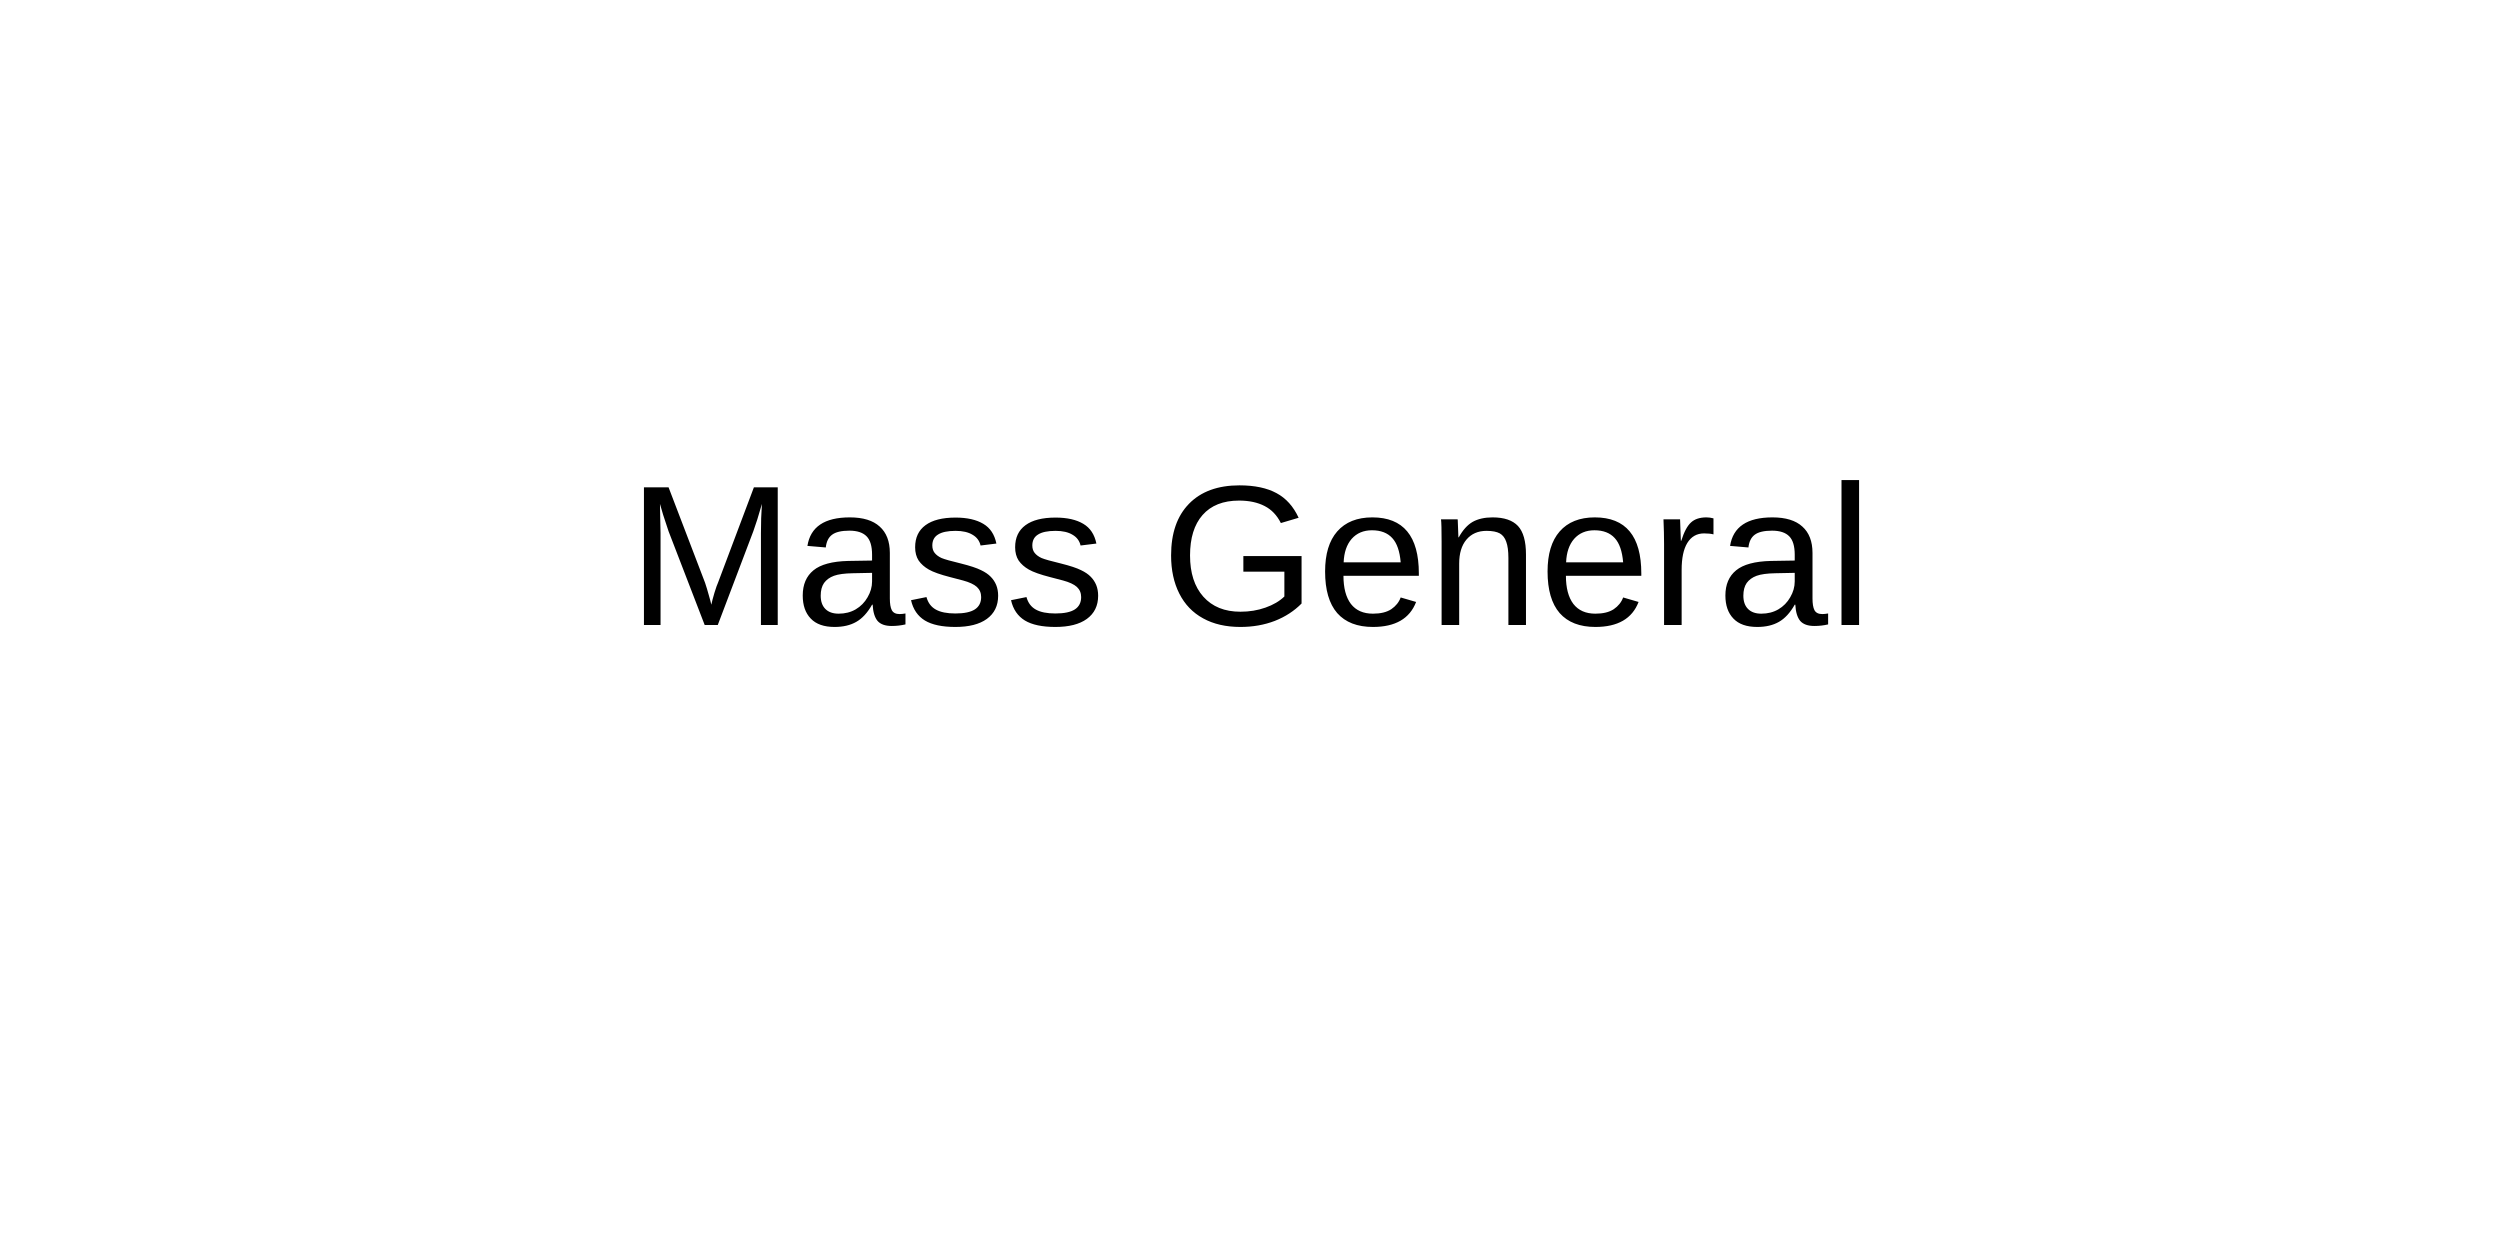
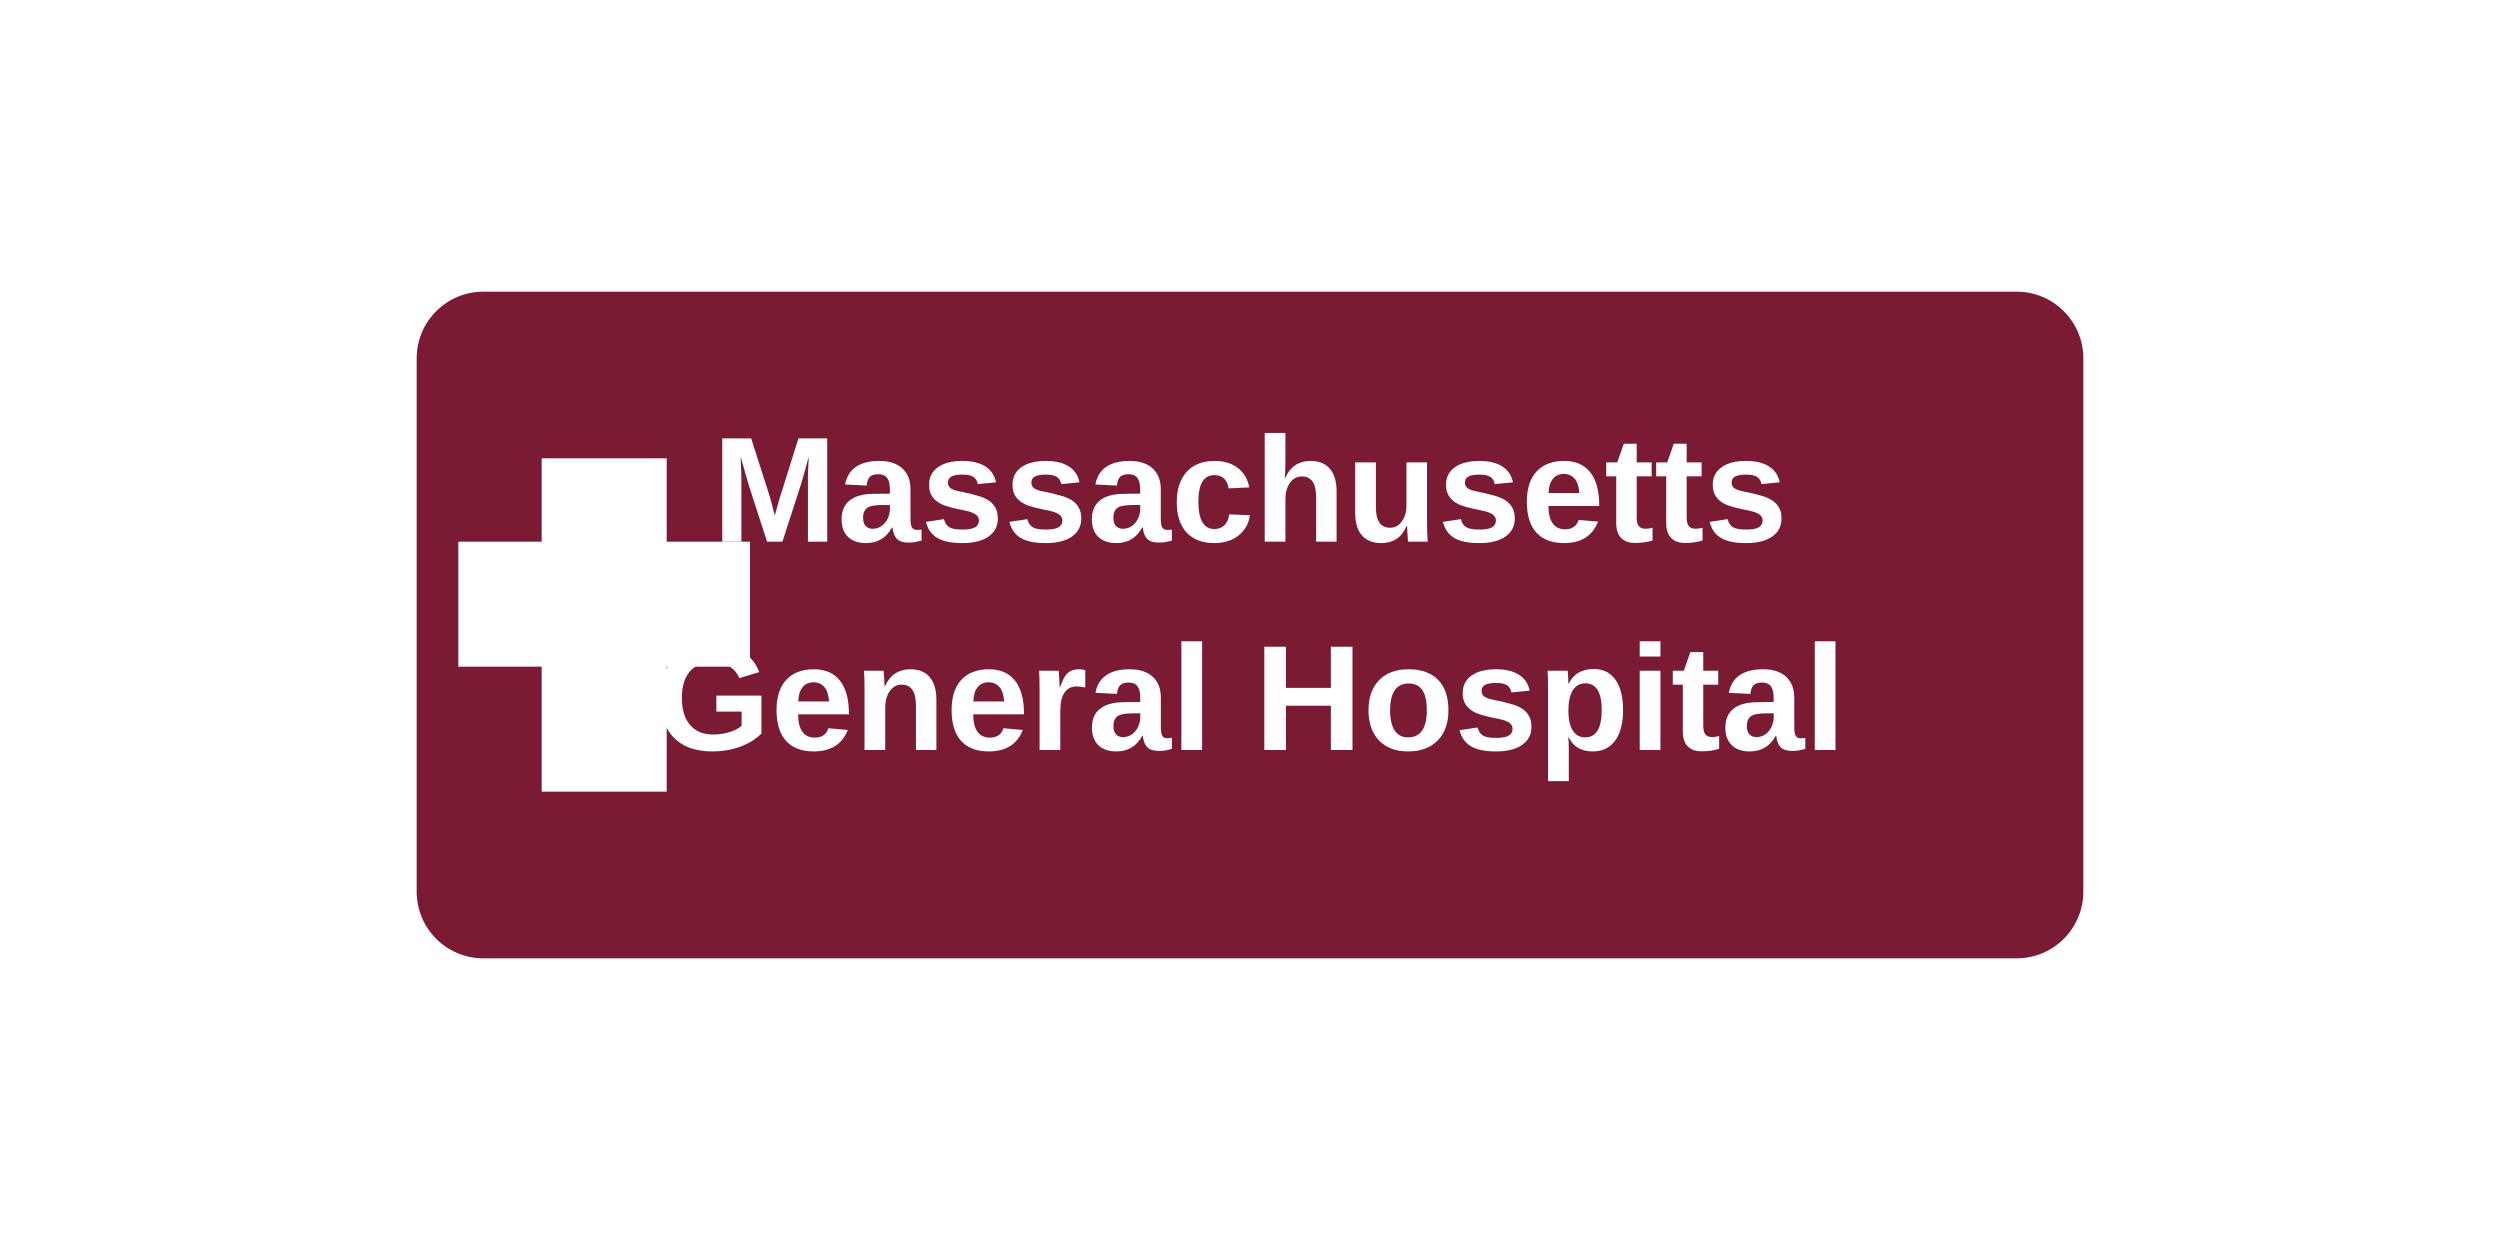
- <svg xmlns="http://www.w3.org/2000/svg" viewBox="0 0 200 100">
-   <rect width="200" height="100" fill="#FFFFFF" />
-   <text x="100" y="50" font-family="Arial" font-size="16" text-anchor="middle" fill="#000000">Mass General</text>
+ <svg xmlns="http://www.w3.org/2000/svg" viewBox="0 0 300 150">
+   <rect width="300" height="150" fill="#FFFFFF" />
+   <rect x="50" y="35" width="200" height="80" rx="8" fill="#7A1B33" />
+   <text x="150" y="65" font-family="Arial" font-size="18" font-weight="bold" text-anchor="middle" fill="#FFFFFF">Massachusetts</text>
+   <text x="150" y="90" font-family="Arial" font-size="18" font-weight="bold" text-anchor="middle" fill="#FFFFFF">General Hospital</text>
+   <rect x="65" y="55" width="15" height="40" fill="#FFFFFF" />
+   <rect x="55" y="65" width="35" height="15" fill="#FFFFFF" />
</svg>
